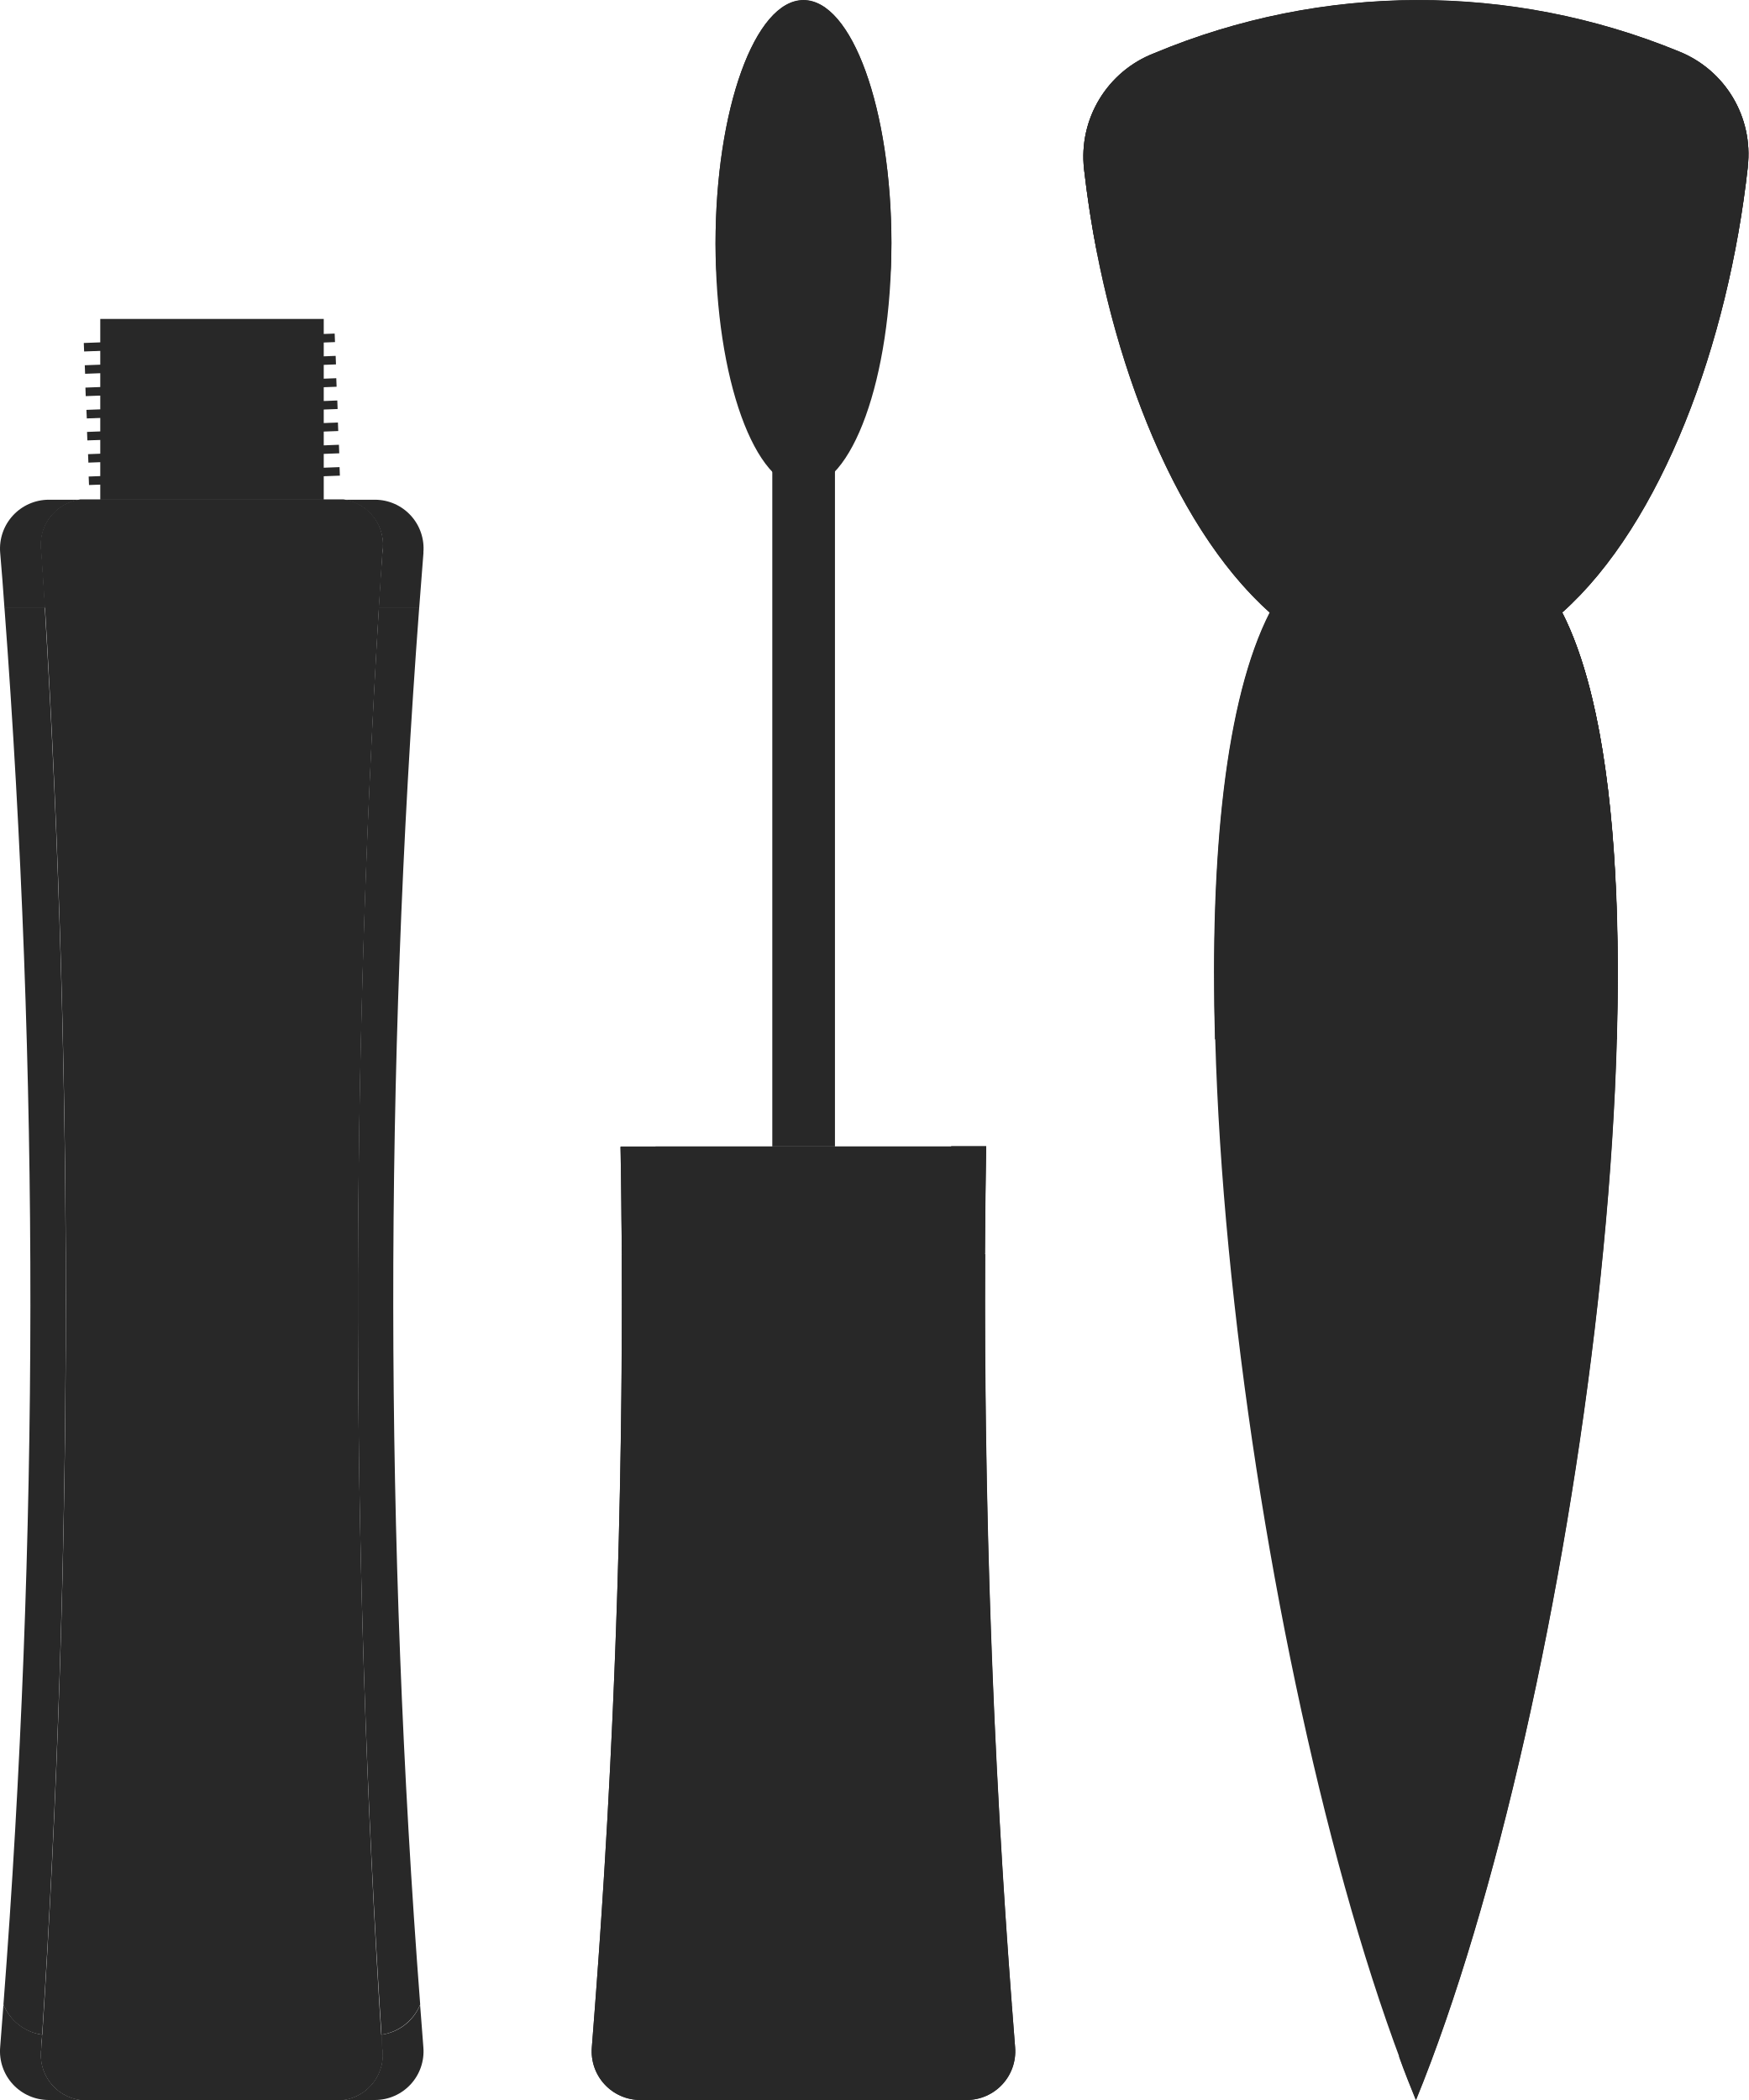
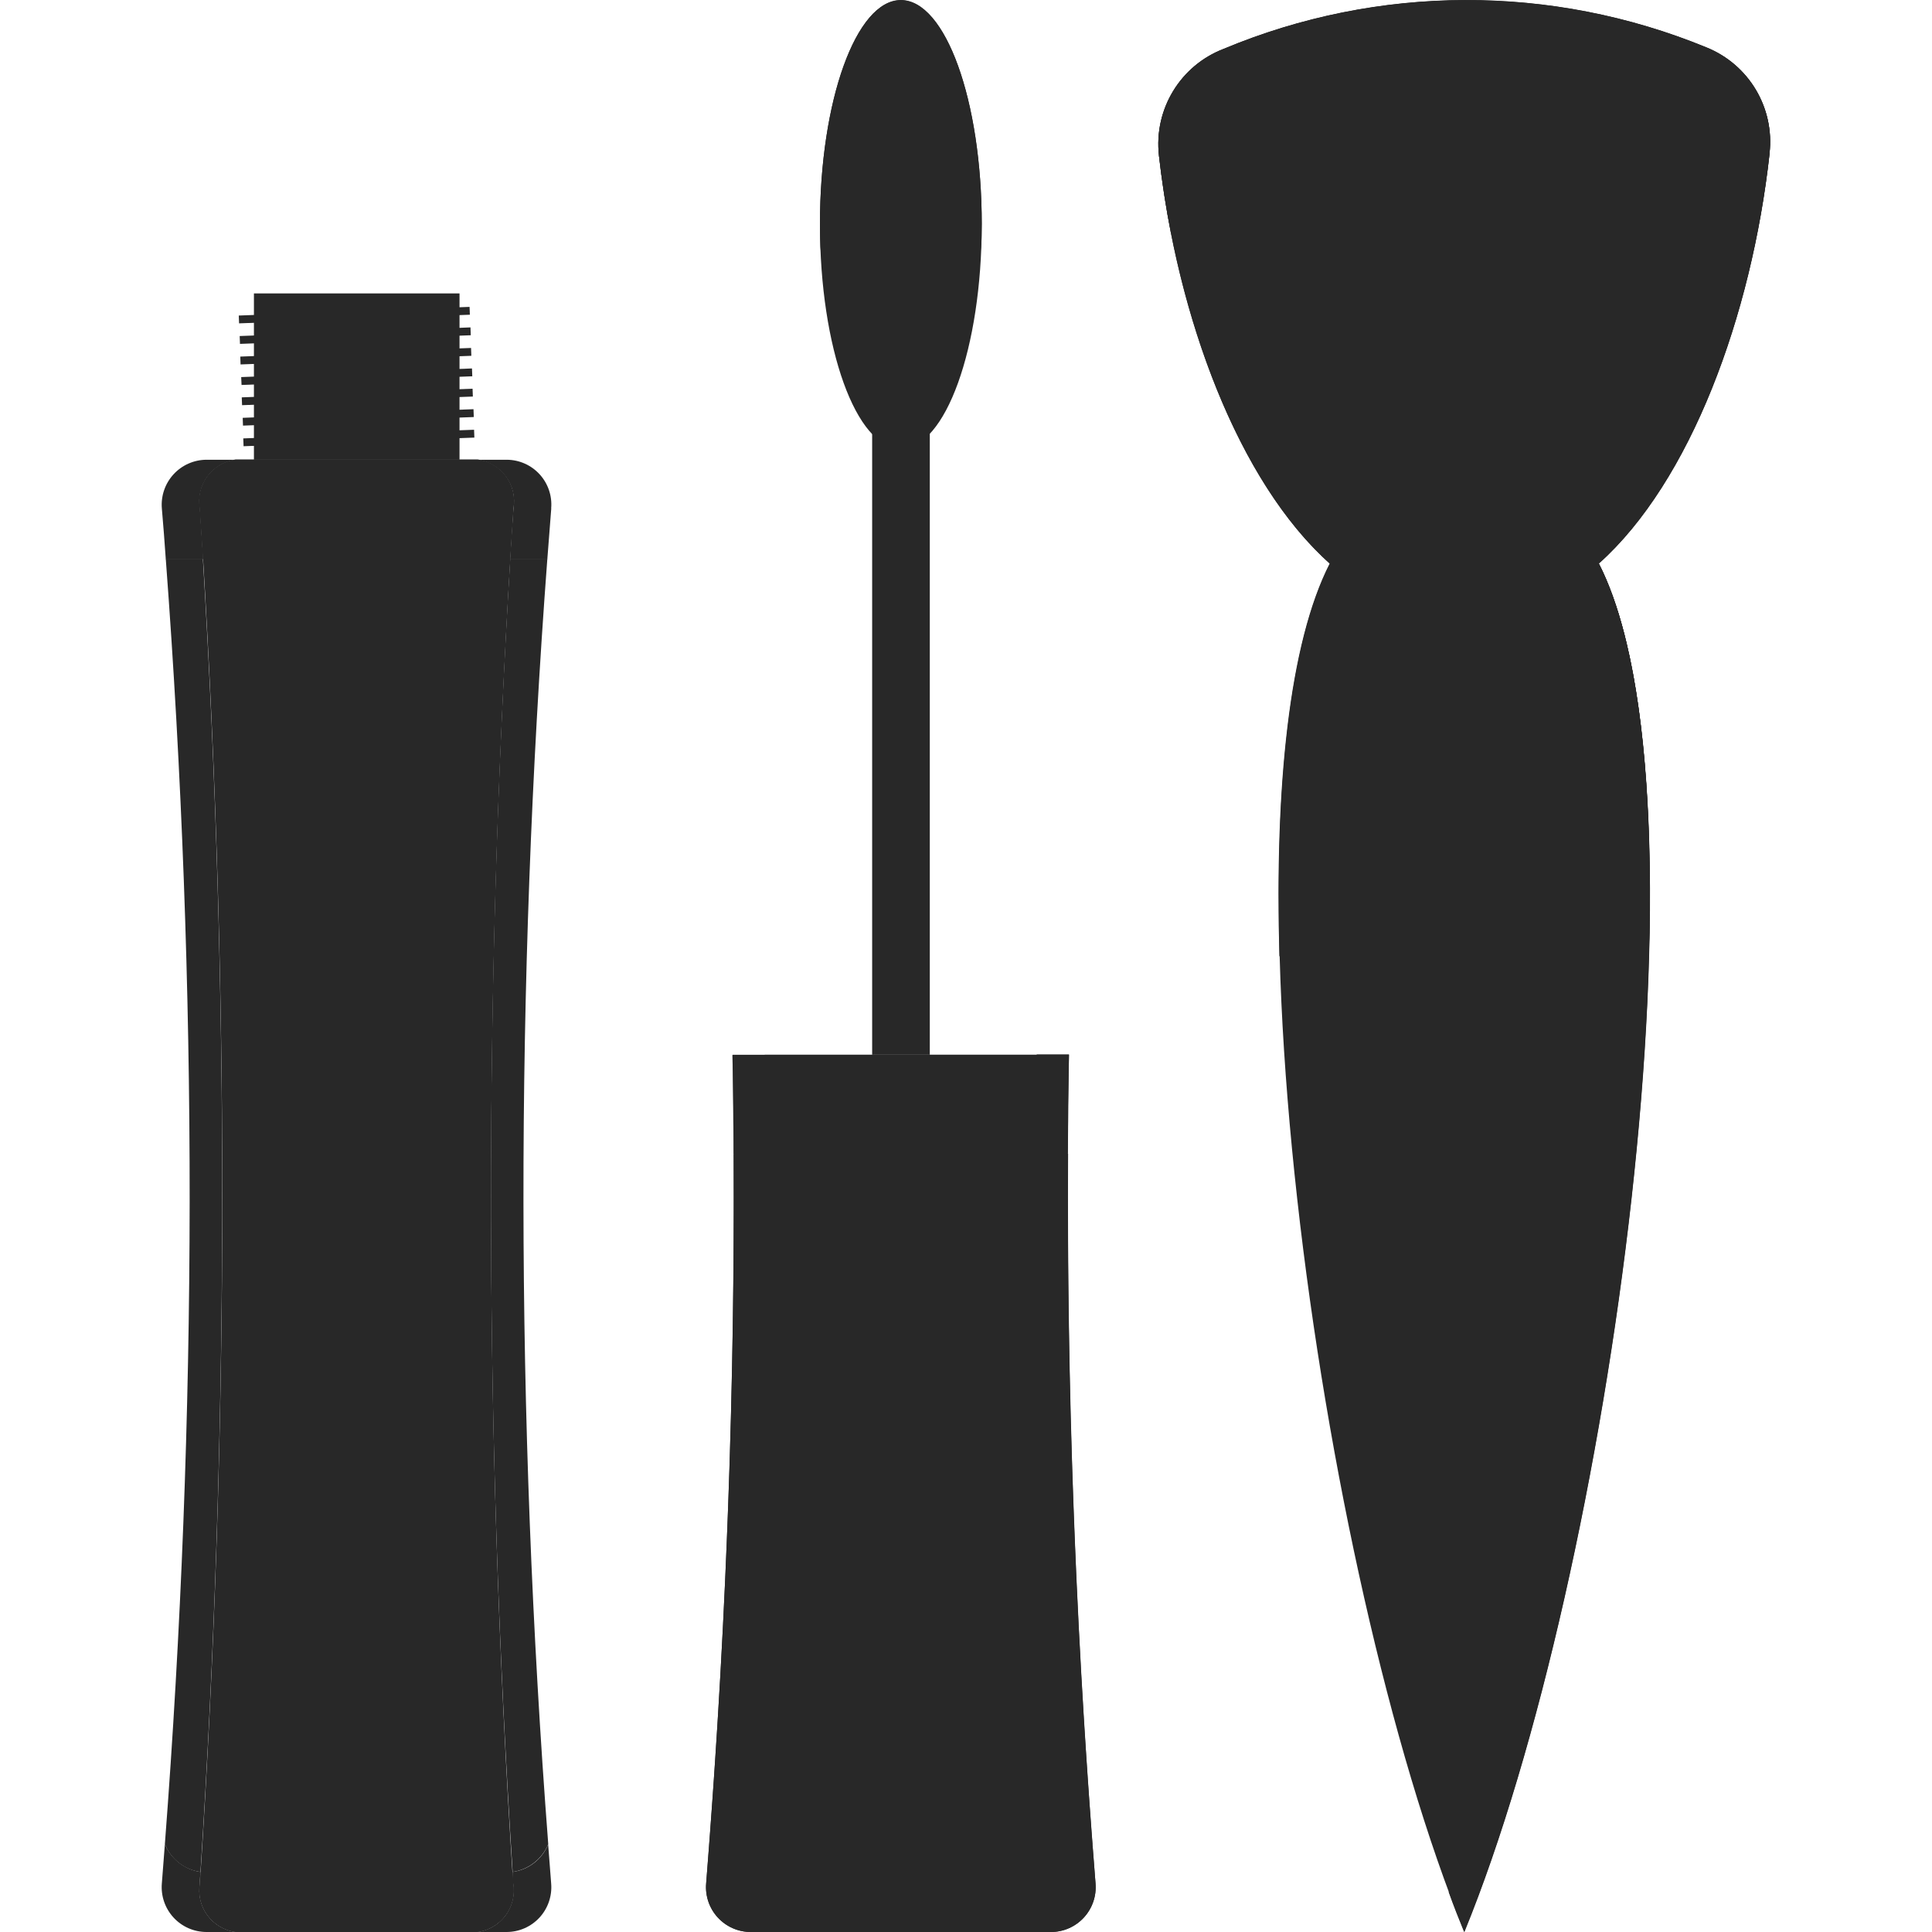
- <svg xmlns="http://www.w3.org/2000/svg" width="53.299" height="64.014" viewBox="0 0 53.299 64.014">
+ <svg xmlns="http://www.w3.org/2000/svg" width="40" height="40" viewBox="0 0 53.299 64.014">
  <g id="Group_7" data-name="Group 7" transform="translate(-5.355)">
    <path id="Path_1" data-name="Path 1" d="M8.41,9.72h6.812v5.511H8.41Z" transform="translate(0.001 0.002)" fill="#282828" />
    <path id="Path_2" data-name="Path 2" d="M7.908,10.453l7.647-.287.01.26-7.647.286Zm.03.679,7.647-.286.01.26-7.647.286Zm.02.681,7.646-.286.01.26-7.647.286Zm.03.679,7.647-.286.01.26L8,12.753Zm.019.672,7.647-.287.01.26-7.647.286Zm.031.678,7.647-.286.01.26L8.048,14.1Zm.019.682,7.647-.287.01.26-7.647.286Z" transform="translate(0.001 0.002)" fill="#282828" />
    <path id="Path_3" data-name="Path 3" d="M18.163,61.1a1.521,1.521,0,0,1-1.18.92,348.9,348.9,0,0,1-.08-43.51h1.23A281.558,281.558,0,0,0,18.163,61.1ZM6.64,62.02a1.483,1.483,0,0,1-1.18-.92A281.559,281.559,0,0,0,5.49,18.51H6.72A348.9,348.9,0,0,1,6.64,62.02Z" transform="translate(0 0.004)" fill="#282828" />
    <path id="Path_4" data-name="Path 4" d="M17,62.4a1.394,1.394,0,0,1-1.19,1.61h-8A1.389,1.389,0,0,1,6.62,62.4a349.9,349.9,0,0,0,0-45.57,1.394,1.394,0,0,1,1.19-1.61h8.012a1.389,1.389,0,0,1,1.19,1.61A351.662,351.662,0,0,0,17,62.4Z" transform="translate(0 0.003)" fill="#282828" />
    <path id="Path_5" data-name="Path 5" d="M6.62,16.84c.04.56.07,1.12.11,1.68H5.49c-.04-.56-.08-1.12-.13-1.68a1.49,1.49,0,0,1,1.48-1.61h.97a1.389,1.389,0,0,0-1.19,1.61Zm11.643,0c-.04.56-.09,1.12-.13,1.68H16.9c.03-.56.07-1.12.11-1.68a1.394,1.394,0,0,0-1.19-1.61h.97a1.483,1.483,0,0,1,1.47,1.61Z" transform="translate(0 0.003)" fill="#282828" />
    <path id="Path_6" data-name="Path 6" d="M17,16.84c-.04.56-.07,1.12-.11,1.68H6.72c-.03-.56-.07-1.12-.11-1.68A1.394,1.394,0,0,1,7.8,15.23h8.012A1.389,1.389,0,0,1,17,16.84Z" transform="translate(0 0.003)" fill="#282828" />
    <path id="Path_7" data-name="Path 7" d="M35.413,34.94H24.27q.225,13.728-.88,27.466a1.482,1.482,0,0,0,1.48,1.6h9.942a1.485,1.485,0,0,0,1.48-1.61q-1.11-13.728-.88-27.456Z" transform="translate(0.004 0.008)" fill="#282828" />
    <path id="Path_8" data-name="Path 8" d="M36.193,61.1a1.491,1.491,0,0,1-1.16.92q-.765-11.9-.71-23.8h1.06q-.06,11.433.81,22.875Zm-11.543.92a1.49,1.49,0,0,1-1.16-.92q.87-11.433.81-22.875h1.06Q25.42,50.118,24.65,62.015Z" transform="translate(0.004 0.008)" fill="#282828" />
    <path id="Path_9" data-name="Path 9" d="M7.811,64H6.84a1.485,1.485,0,0,1-1.48-1.61c.03-.43.07-.87.1-1.3a1.521,1.521,0,0,0,1.18.92c-.01.13-.02.26-.02.38A1.389,1.389,0,0,0,7.811,64Zm8.972,0h-.97A1.389,1.389,0,0,0,17,62.39c-.01-.13-.02-.26-.02-.38a1.491,1.491,0,0,0,1.18-.91c.03.43.07.86.1,1.3A1.482,1.482,0,0,1,16.783,64Z" transform="translate(0 0.014)" fill="#282828" />
    <path id="Path_10" data-name="Path 10" d="M15.812,64h-8a1.389,1.389,0,0,1-1.19-1.61c.01-.13.02-.26.02-.38a1.355,1.355,0,0,0,.2.02h9.942a1.355,1.355,0,0,0,.2-.02c.01.13.02.26.02.38A1.389,1.389,0,0,1,15.812,64Z" transform="translate(0 0.014)" fill="#282828" />
    <path id="Path_11" data-name="Path 11" d="M25.821,64h-.95a1.485,1.485,0,0,1-1.48-1.61c.03-.43.07-.87.1-1.3a1.491,1.491,0,0,0,1.16.92c-.01.13-.02.26-.02.38A1.389,1.389,0,0,0,25.821,64Zm8.992,0h-.95a1.389,1.389,0,0,0,1.19-1.61c-.01-.13-.02-.26-.02-.38a1.515,1.515,0,0,0,1.16-.91c.03.43.07.86.1,1.3A1.482,1.482,0,0,1,34.813,64Z" transform="translate(0.004 0.014)" fill="#282828" />
    <path id="Path_12" data-name="Path 12" d="M33.862,64H25.83a1.389,1.389,0,0,1-1.19-1.61c.01-.13.02-.26.02-.38a1.5,1.5,0,0,0,.22.02h9.942a1.634,1.634,0,0,0,.22-.02c.01.13.02.26.02.38A1.4,1.4,0,0,1,33.862,64Z" transform="translate(0.004 0.014)" fill="#282828" />
    <path id="Path_13" data-name="Path 13" d="M35.412,34.94c-.01.37-.01.73-.02,1.1s-.01.73-.01,1.1-.01.72-.01,1.07h-1.06c0-1.09.01-2.19.03-3.281h1.07ZM25.36,38.221H24.3c0-.36,0-.72-.01-1.07,0-.37-.01-.73-.01-1.1s-.01-.73-.02-1.1h1.07c.02,1.08.03,2.18.03,3.271Z" transform="translate(0.004 0.008)" fill="#282828" />
    <path id="Path_14" data-name="Path 14" d="M34.342,34.94c-.02,1.09-.02,2.19-.03,3.281H25.36c0-1.09-.01-2.19-.03-3.281Z" transform="translate(0.004 0.008)" fill="#282828" />
    <path id="Path_15" data-name="Path 15" d="M28.89,7.9H30.8V34.946H28.89Z" transform="translate(0.005 0.002)" fill="#282828" />
    <path id="Path_16" data-name="Path 16" d="M32.521,7.432c0,4.1-1.2,7.432-2.681,7.432S27.16,11.533,27.16,7.432,28.36,0,29.841,0,32.521,3.331,32.521,7.432Z" transform="translate(0.005)" fill="#282828" />
    <path id="Path_17" data-name="Path 17" d="M32.521,7.432c0,.29-.01.58-.02.87-.15-3.7-1.28-6.561-2.661-6.561S27.33,4.611,27.18,8.3c-.01-.28-.02-.57-.02-.87,0-4.1,1.2-7.422,2.681-7.422s2.681,3.321,2.681,7.422Z" transform="translate(0.005 0)" fill="#282828" />
    <path id="Path_18" data-name="Path 18" d="M52.962,18.67c3.931,7.662.45,33.347-4.451,45.34C43.6,52.017,40.13,26.322,44.06,18.67h8.9Z" transform="translate(0.008 0.004)" fill="#282828" />
    <path id="Path_19" data-name="Path 19" d="M48.5,64.01c-.17-.42-.35-.86-.51-1.32,4.641-11.843,7.882-35.708,4.561-44.02h.41c3.921,7.652.45,33.347-4.461,45.34Z" transform="translate(0.009 0.004)" fill="#282828" />
    <path id="Path_20" data-name="Path 20" d="M38.39,5.151c.6,5.351,2.631,10.822,5.661,13.523h8.9c3.041-2.721,5.071-8.222,5.671-13.593a3.379,3.379,0,0,0-2.09-3.511,20.87,20.87,0,0,0-16,.05,3.368,3.368,0,0,0-2.14,3.531Z" transform="translate(0.007 0)" fill="#282828" />
    <path id="Path_21" data-name="Path 21" d="M58.624,5.081c-.59,5.371-2.621,10.882-5.661,13.593H44.051C41.511,16.4,39.67,12.193,38.79,7.732c-.17-.86-.3-1.72-.4-2.581A3.381,3.381,0,0,1,40.53,1.62a20.915,20.915,0,0,1,16-.05,3.371,3.371,0,0,1,2.09,3.511Z" transform="translate(0.007 0)" fill="#282828" />
    <path id="Path_22" data-name="Path 22" d="M58.624,5.081c-.59,5.371-2.621,10.882-5.661,13.593A30.951,30.951,0,0,0,57.824,5.661c.13-2.06-.65-2.981-1.95-3.271a7.121,7.121,0,0,1-1.21,4.871c1.4-2.951.68-5.571-2.551-5.921.61,1,.39,2.341,0,3.761.31-1.94-.29-3.831-2.16-4.381a3.491,3.491,0,0,1,.42,2.651C50.353,1.52,49.3.66,47.312.72c1.33.74,1.54,3.011,1.53,5.571-.26-2.451-.76-4.171-2.351-5.131-3.761-.1-8.352,1.88-7.7,6.581-.17-.86-.3-1.72-.4-2.581A3.381,3.381,0,0,1,40.53,1.63a20.915,20.915,0,0,1,16-.05,3.351,3.351,0,0,1,2.09,3.5Z" transform="translate(0.007 0)" fill="#282828" />
    <path id="Path_23" data-name="Path 23" d="M54.623,31.683c-3.121-2.02-8.312-1.97-12.243,0-.16-5.611.32-10.382,1.67-13.023a10.774,10.774,0,0,1,8.912,0c1.35,2.641,1.82,7.412,1.66,13.023Z" transform="translate(0.008 0.004)" fill="#282828" />
    <path id="Path_24" data-name="Path 24" d="M54.621,31.683a7.224,7.224,0,0,0-.82-.46c.12-5.411-.36-9.992-1.68-12.563a9.082,9.082,0,0,0-3.891-.96,9.5,9.5,0,0,1,4.731.96C54.311,21.3,54.781,26.072,54.621,31.683Z" transform="translate(0.009 0.004)" fill="#282828" />
    <path id="Path_25" data-name="Path 25" d="M44.8,19.43c-1.34,1.32-1.91,6.711-1.71,10.512l1.6-.66A18.145,18.145,0,0,1,44.8,19.43Z" transform="translate(0.008 0.004)" fill="#282828" />
    <path id="Path_26" data-name="Path 26" d="M44.8,31.98l-1.23.46c-.22,7.412,1.18,18.474,4.421,26.736-2.08-8.452-4.261-19.824-3.191-27.2Z" transform="translate(0.008 0.007)" fill="#282828" />
  </g>
</svg>
